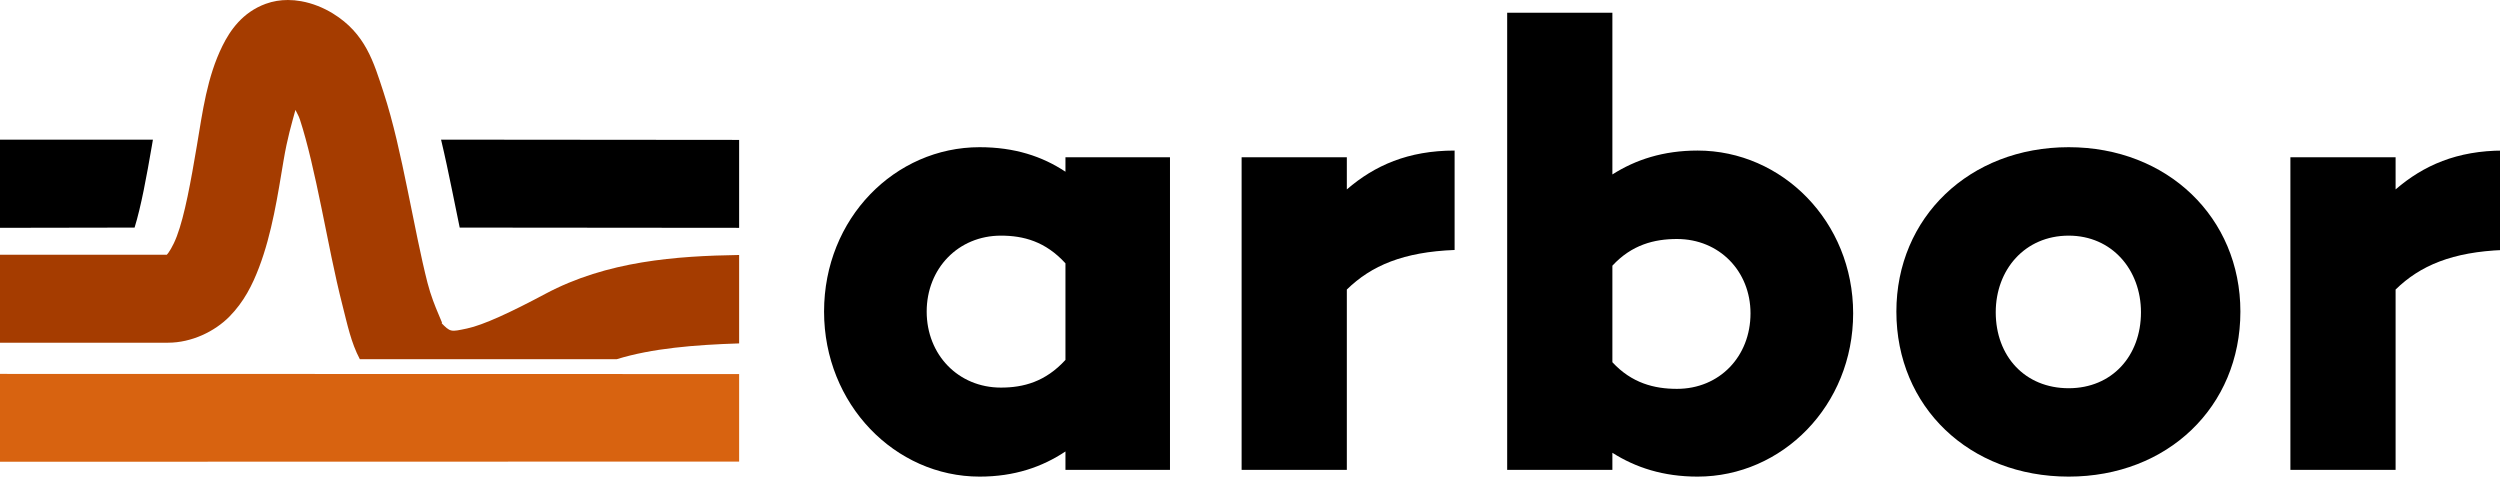
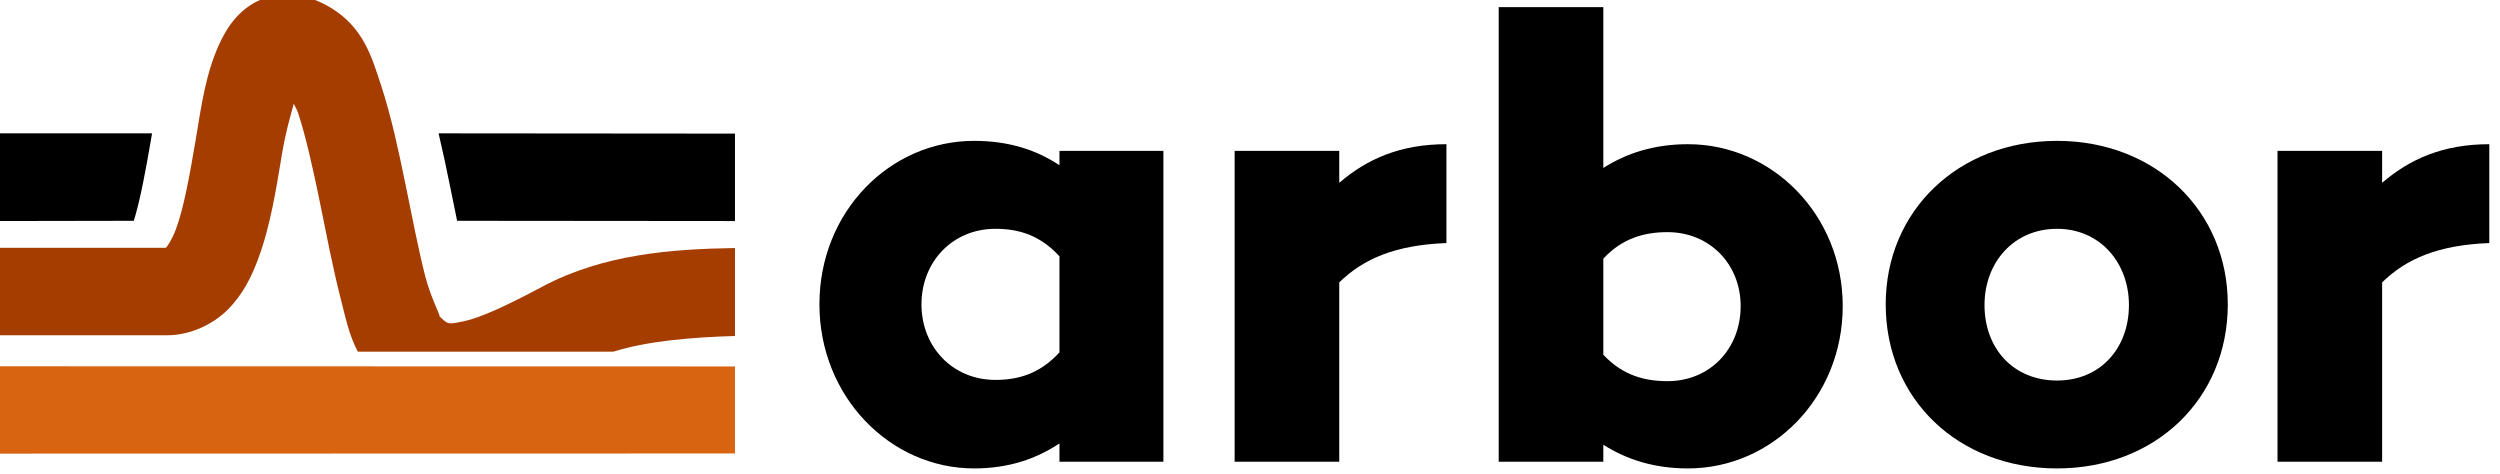
- <svg xmlns="http://www.w3.org/2000/svg" height="133.461" viewBox="0 0 697.61 133.461" width="697.61" version="1.1" id="svg2">
-   <g>
-     <g>
-       <g>
-         <path style="fill:#000000;" d="M 297.309,43.887 L 297.309,47.918 C 290.817,43.61 283.079,41.075 273.348,41.075 249.766,41.075 229.95,60.887 229.95,86.946 229.95,112.832 249.766,132.996 273.348,132.996 283.079,132.996 290.817,130.301 297.309,125.977 L 297.309,131.121 326.477,131.121 326.477,43.887 Z M 279.297,108.156 C 267.411,108.156 258.586,98.996 258.586,86.946 258.586,74.914 267.411,65.754 279.297,65.754 285.598,65.754 291.727,67.367 297.309,73.477 L 297.309,100.43 C 291.727,106.528 285.598,108.156 279.297,108.156 Z" />
-         <path style="fill:#000000;" d="M 405.899,42.012 C 392.942,42.012 383.575,46.172 375.825,52.856 L 375.825,43.887 346.465,43.887 346.465,131.121 375.825,131.121 375.825,80.793 C 382.668,74.094 391.68,70.297 405.899,69.754 Z" />
-         <path style="fill:#000000;" d="M 473.696,42.012 C 464.157,42.012 456.418,44.547 449.926,48.68 L 449.926,3.555 420.567,3.555 420.567,131.121 449.926,131.121 449.926,126.344 C 456.418,130.477 464.157,132.996 473.696,132.996 497.293,132.996 517.11,113.196 517.11,87.43 517.11,61.828 497.293,42.012 473.696,42.012 Z M 467.938,108.508 C 461.633,108.508 455.332,106.922 449.926,101.075 L 449.926,74.137 C 455.332,68.289 461.633,66.692 467.938,66.692 479.825,66.692 488.469,75.735 488.469,87.43 488.469,99.477 479.825,108.508 467.938,108.508 Z" />
-         <path style="fill:#000000;" d="M 577.258,41.075 C 549.528,41.075 529.172,60.711 529.172,86.946 529.172,113.547 549.528,132.996 577.258,132.996 604.813,132.996 625.168,113.547 625.168,86.946 625.168,60.711 604.813,41.075 577.258,41.075 Z M 577.258,108.332 C 565.004,108.332 556.899,99.348 556.899,87.137 556.899,75.281 565.004,65.754 577.258,65.754 589.321,65.754 597.426,75.281 597.426,87.137 597.426,99.348 589.321,108.332 577.258,108.332 Z" />
-         <path style="fill:#000000;" d="M 698.555,42.012 C 685.598,42.012 676.231,46.172 668.477,52.856 L 668.477,43.887 639.121,43.887 639.121,131.121 668.477,131.121 668.477,80.793 C 675.325,74.094 684.336,70.297 698.555,69.754 Z" />
+ <svg xmlns="http://www.w3.org/2000/svg" height="40" viewBox="0 0 211 40" width="211" version="1.1" id="svg2">
+   <defs id="defs29" />
+   <g id="g24" transform="matrix(0.30076,0,0,0.30076,0,-0.4650523)">
+     <g id="g14">
+       <g id="g12">
+         <path style="fill:#000000" d="m 297.309,43.887 v 4.031 c -6.492,-4.309 -14.23,-6.844 -23.961,-6.844 -23.582,0 -43.398,19.812 -43.398,45.871 0,25.887 19.816,46.051 43.398,46.051 9.73,0 17.469,-2.695 23.961,-7.02 v 5.145 h 29.168 V 43.887 Z m -18.012,64.269 c -11.887,0 -20.711,-9.16 -20.711,-21.211 0,-12.031 8.824,-21.191 20.711,-21.191 6.301,0 12.43,1.613 18.012,7.723 v 26.953 c -5.582,6.098 -11.711,7.727 -18.012,7.727 z" id="path2" />
+         <path style="fill:#000000" d="m 405.899,42.012 c -12.957,0 -22.324,4.16 -30.074,10.844 V 43.887 h -29.359 v 87.234 h 29.359 V 80.793 c 6.844,-6.699 15.855,-10.496 30.074,-11.039 z" id="path4" />
+         <path style="fill:#000000" d="m 473.696,42.012 c -9.539,0 -17.277,2.535 -23.77,6.668 V 3.555 h -29.359 v 127.567 h 29.359 v -4.777 c 6.492,4.133 14.23,6.652 23.77,6.652 23.598,0 43.414,-19.801 43.414,-45.566 0,-25.602 -19.816,-45.418 -43.414,-45.418 z m -5.758,66.496 c -6.305,0 -12.605,-1.586 -18.012,-7.434 V 74.137 c 5.406,-5.848 11.707,-7.445 18.012,-7.445 11.887,0 20.531,9.043 20.531,20.738 0,12.047 -8.645,21.078 -20.531,21.078 z" id="path6" />
+         <path style="fill:#000000" d="m 577.258,41.075 c -27.73,0 -48.086,19.637 -48.086,45.871 0,26.602 20.355,46.051 48.086,46.051 27.555,0 47.91,-19.449 47.91,-46.051 0,-26.234 -20.355,-45.871 -47.91,-45.871 z m 0,67.258 c -12.254,0 -20.359,-8.984 -20.359,-21.195 0,-11.855 8.105,-21.383 20.359,-21.383 12.062,0 20.168,9.527 20.168,21.383 0,12.211 -8.105,21.195 -20.168,21.195 z" id="path8" />
+         <path style="fill:#000000" d="m 698.555,42.012 c -12.957,0 -22.324,4.16 -30.078,10.844 V 43.887 h -29.355 v 87.234 H 668.477 V 80.793 c 6.848,-6.699 15.859,-10.496 30.078,-11.039 z" id="path10" />
      </g>
    </g>
-     <path style="fill-rule:evenodd;fill:#d86310;" d="M -0.0,104.334 L -0.0,128.848 206.25,128.802 206.25,104.379 -0.0,104.334 Z" />
-     <path style="fill-rule:evenodd;fill:#000000;" d="M 123.074,38.967 C 124.181,43.608 125.184,48.376 126.154,53.112 126.882,56.667 127.579,60.1 128.276,63.507 L 206.25,63.576 206.25,39.04 123.074,38.967 Z" />
-     <path style="fill-rule:evenodd;fill:#000000;" d="M -0.0,38.967 L -0.0,63.572 37.553,63.507 C 39.382,57.59 40.903,49.239 42.347,40.869 42.457,40.231 42.563,39.603 42.671,38.967 L -0.0,38.967 Z" />
-     <path style="fill-rule:evenodd;fill:#a53c00;" d="M 80.338,0.0 C 78.269,-0.002 76.182,0.32 74.154,1.062 67.665,3.436 64.195,8.486 62.049,12.848 57.757,21.574 56.553,31.057 54.921,40.745 53.288,50.432 51.553,60.111 49.336,65.942 48.232,68.845 47.013,70.615 46.554,71.083 L -0.0,71.083 -0.0,95.63 46.873,95.63 C 53.474,95.63 59.917,92.492 64.001,88.358 68.085,84.223 70.44,79.479 72.272,74.661 75.935,65.026 77.504,54.42 79.122,44.821 80.204,38.395 81.327,34.801 82.438,30.668 82.887,31.66 83.298,32.161 83.698,33.382 85.833,39.901 87.826,48.833 89.711,58.032 91.595,67.23 93.392,76.709 95.524,85.029 96.951,90.597 97.925,95.524 100.411,100.234 L 172.101,100.234 C 181.887,97.204 193.848,96.218 206.25,95.826 L 206.25,71.151 C 188.747,71.43 169.433,72.786 152.161,82.006 142.619,87.099 134.876,90.705 130.307,91.666 125.738,92.627 125.714,92.744 123.027,89.984 124.373,91.366 121.126,86.075 119.295,78.931 117.465,71.788 115.681,62.517 113.752,53.104 111.824,43.692 109.773,34.148 107.02,25.741 104.266,17.334 102.002,9.349 92.866,3.748 90.302,2.176 87.248,0.91 84.022,0.335 82.812,0.119 81.579,0.002 80.338,0.0 Z" />
+     <path style="fill:#d86310;fill-rule:evenodd" d="m 0,104.334 v 24.514 l 206.25,-0.046 v -24.423 z" id="path16" />
+     <path style="fill:#000000;fill-rule:evenodd" d="m 123.074,38.967 c 1.106,4.641 2.11,9.409 3.08,14.145 0.728,3.555 1.425,6.988 2.122,10.395 L 206.25,63.576 V 39.04 Z" id="path18" />
+     <path style="fill:#000000;fill-rule:evenodd" d="m 0,38.967 v 24.606 l 37.553,-0.066 c 1.829,-5.916 3.35,-14.267 4.794,-22.637 0.11,-0.638 0.217,-1.266 0.324,-1.903 z" id="path20" />
+     <path style="fill:#a53c00;fill-rule:evenodd" d="M 80.338,0 C 78.269,-0.002 76.182,0.32 74.154,1.062 67.665,3.436 64.195,8.486 62.049,12.848 57.757,21.574 56.553,31.057 54.921,40.745 c -1.633,9.688 -3.368,19.366 -5.585,25.197 -1.104,2.903 -2.323,4.673 -2.781,5.142 H 0 v 24.547 h 46.873 c 6.6,0 13.043,-3.138 17.128,-7.273 4.084,-4.135 6.439,-8.879 8.271,-13.696 3.663,-9.635 5.232,-20.241 6.85,-29.841 1.083,-6.426 2.205,-10.02 3.316,-14.152 0.449,0.992 0.86,1.493 1.26,2.714 2.135,6.519 4.129,15.451 6.013,24.65 1.884,9.198 3.682,18.677 5.814,26.997 1.427,5.569 2.401,10.496 4.887,15.205 h 71.689 c 9.786,-3.03 21.747,-4.016 34.149,-4.407 V 71.151 c -17.503,0.279 -36.817,1.635 -54.089,10.854 -9.542,5.093 -17.284,8.7 -21.854,9.661 -4.569,0.961 -4.593,1.077 -7.28,-1.683 1.346,1.383 -1.901,-3.909 -3.732,-11.052 -1.831,-7.144 -3.614,-16.415 -5.543,-25.827 -1.928,-9.412 -3.979,-18.956 -6.733,-27.363 C 104.266,17.334 102.002,9.349 92.866,3.748 90.302,2.176 87.248,0.91 84.022,0.335 82.812,0.119 81.579,0.002 80.338,0 Z" id="path22" />
  </g>
</svg>
